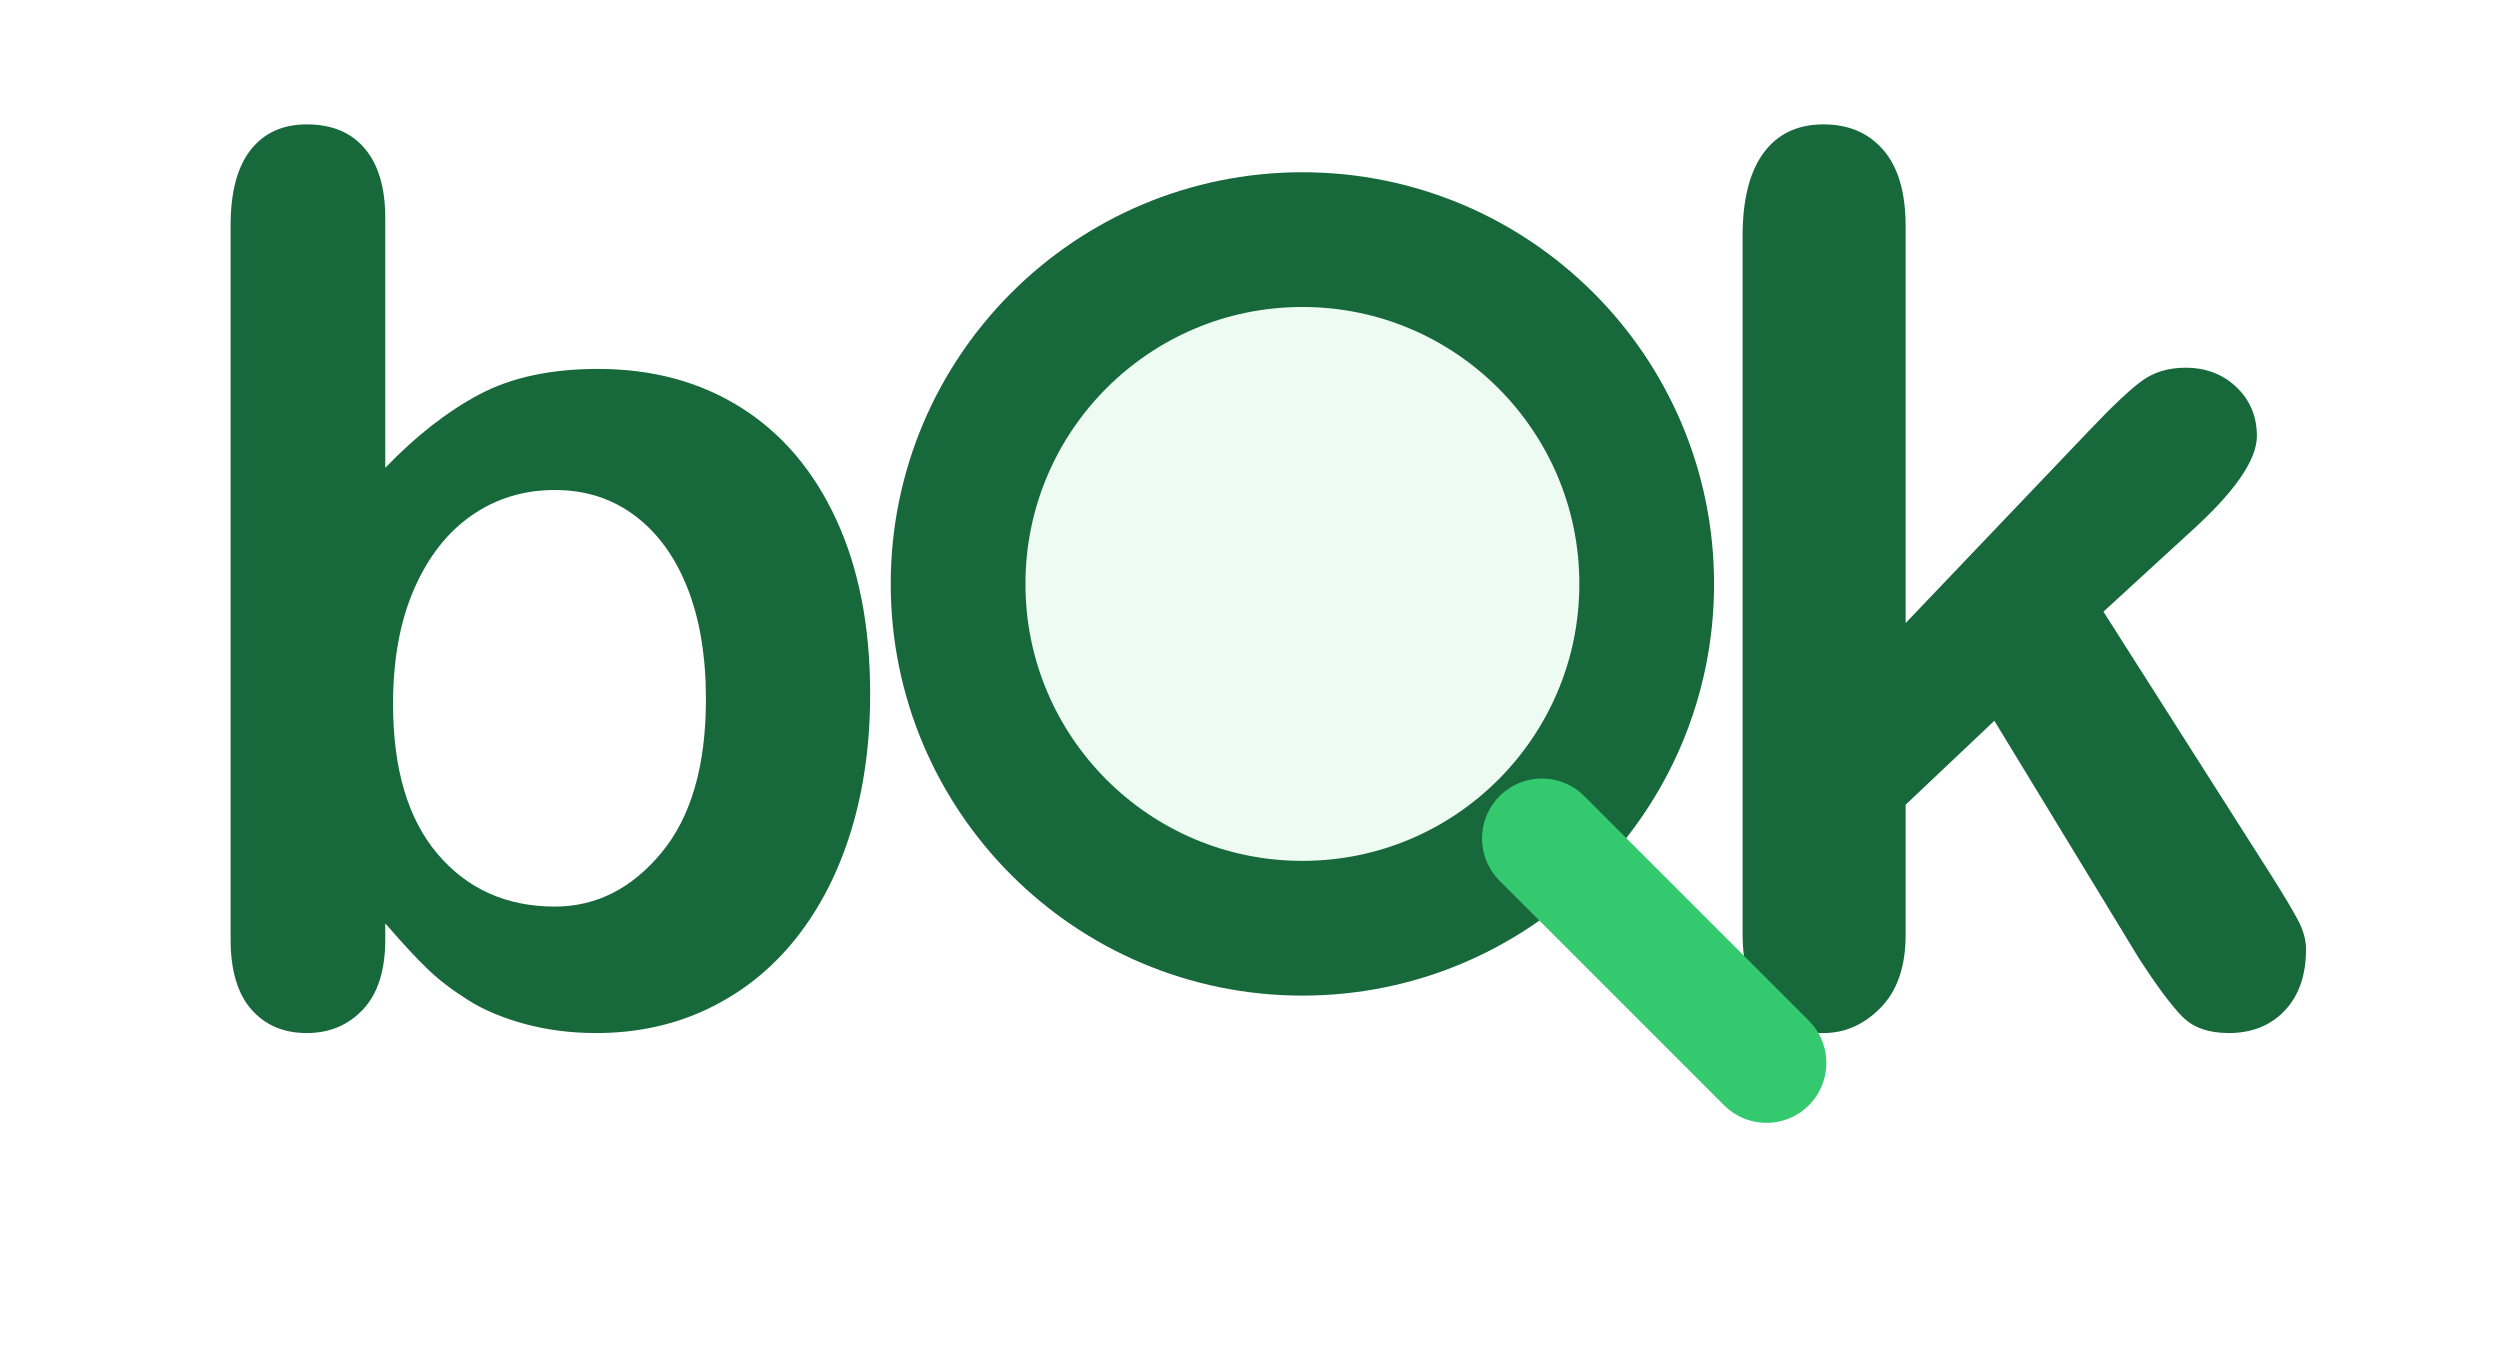
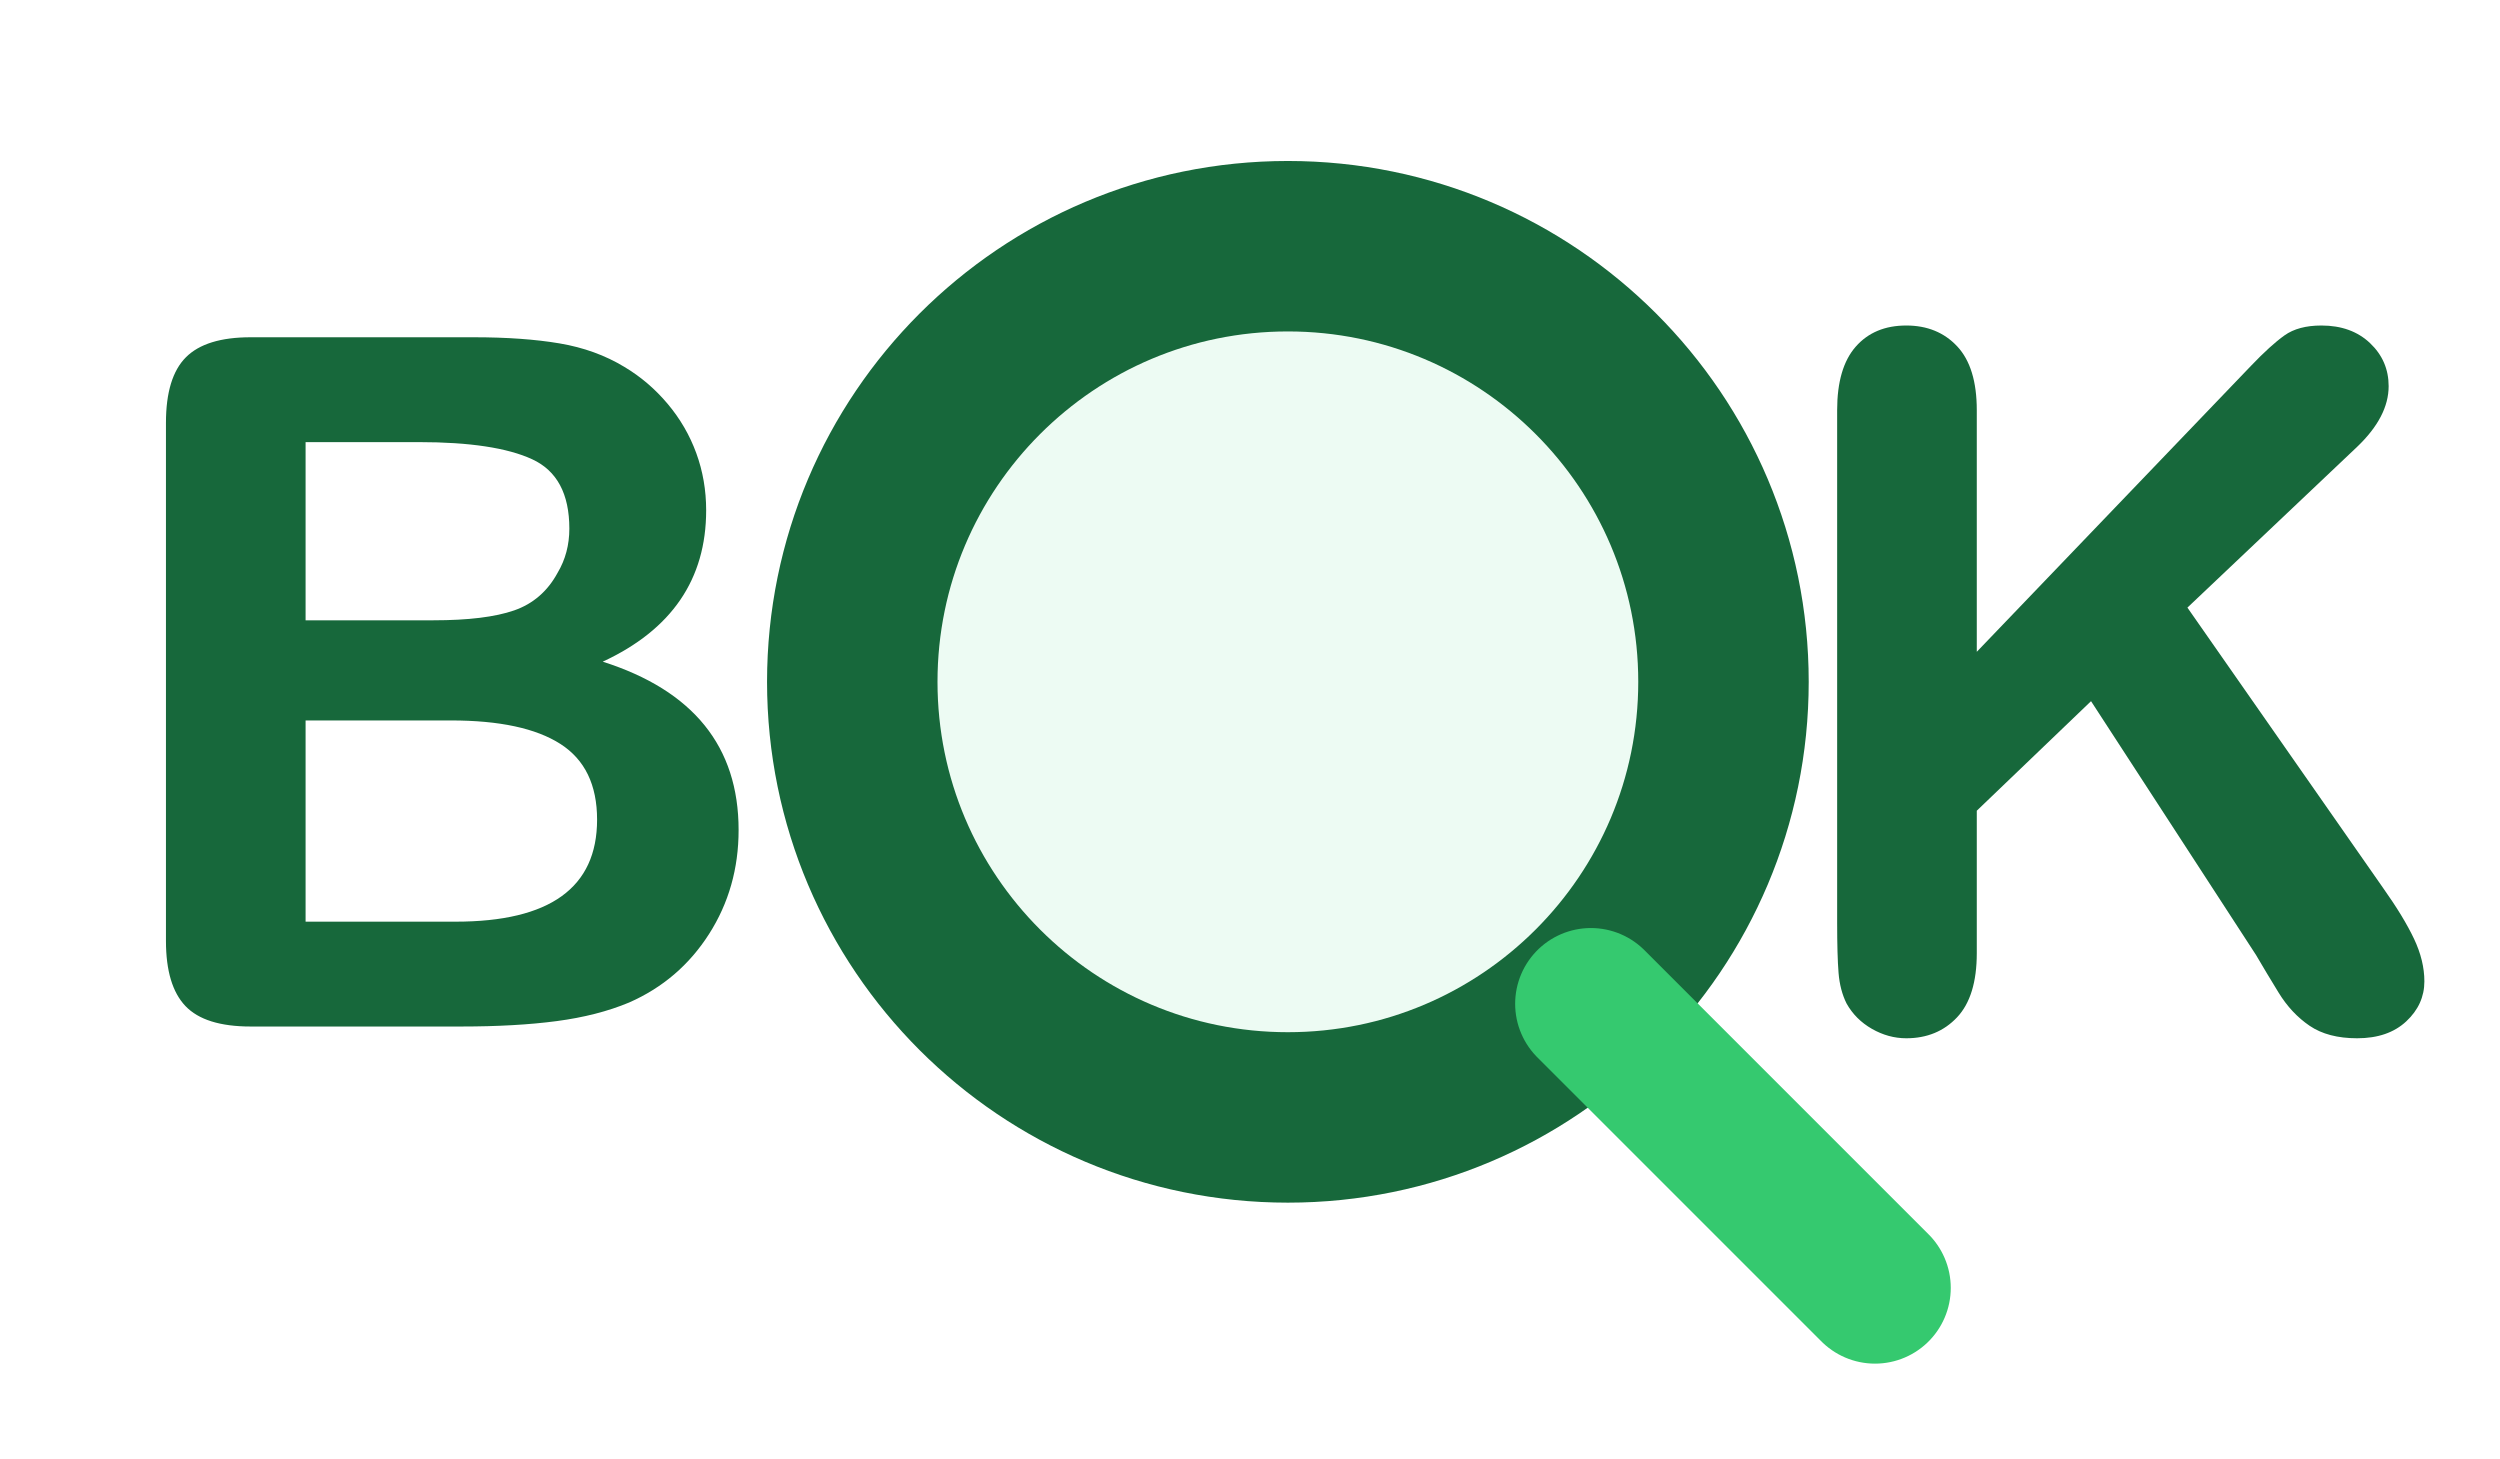
- <svg xmlns="http://www.w3.org/2000/svg" viewBox="29 26 167 90" width="1000" height="539" role="img" aria-labelledby="logo-title">
+ <svg xmlns="http://www.w3.org/2000/svg" viewBox="48 29 132 77" width="1200" height="700" role="img" aria-labelledby="logo-title">
  <g fill="#17683b">
-     <path fill-rule="evenodd" transform="matrix(0.04003906 0 0 -0.04003906 39 94)" d="M393 1335V918Q470 998 550 1040.5Q630 1083 748 1083Q884 1083 986.5 1018.5Q1089 954 1145.5 831.5Q1202 709 1202 541Q1202 417 1170.5 313.5Q1139 210 1079 134Q1019 58 933.5 16.5Q848 -25 745 -25Q682 -25 626.5 -10Q571 5 532 29.5Q493 54 465.5 80Q438 106 393 158V131Q393 54 356 14.5Q319 -25 262 -25Q204 -25 169.5 14.5Q135 54 135 131V1323Q135 1406 168.5 1448.5Q202 1491 262 1491Q325 1491 359 1450.5Q393 1410 393 1335ZM406 524Q406 361 480.5 273.5Q555 186 676 186Q779 186 853.5 275.5Q928 365 928 532Q928 640 897 718Q866 796 809 838.5Q752 881 676 881Q598 881 537 838.5Q476 796 441 715.5Q406 635 406 524Z" />
-     <path transform="matrix(0.04003906 0 0 -0.04003906 139 94)" d="M821 100 580 496 432 356V139Q432 60 390.5 17.5Q349 -25 295 -25Q232 -25 196 17Q160 59 160 141V1305Q160 1396 195 1443.5Q230 1491 295 1491Q358 1491 395 1448Q432 1405 432 1321V659L739 981Q796 1041 826 1063Q856 1085 899 1085Q950 1085 984 1052.5Q1018 1020 1018 971Q1018 911 907 811L762 678L1042 238Q1073 189 1086.5 163.5Q1100 138 1100 115Q1100 50 1064.5 12.5Q1029 -25 971 -25Q921 -25 894 2Q867 29 821 100Z" />
+     <path transform="matrix(0.02482422 0 0 -0.02482422 52.84 83.2)" d="M786 0H338Q241 0 199.5 43.5Q158 87 158 182V1284Q158 1381 200.5 1423.5Q243 1466 338 1466H813Q918 1466 995.0 1453.0Q1072 1440 1133 1403Q1185 1372 1225.0 1324.5Q1265 1277 1286.0 1219.5Q1307 1162 1307 1098Q1307 878 1087 776Q1376 684 1376 418Q1376 295 1313.0 196.5Q1250 98 1143 51Q1076 23 989.0 11.5Q902 0 786 0ZM764 651H455V223H774Q1075 223 1075 440Q1075 551 997.0 601.0Q919 651 764 651ZM455 1243V864H727Q838 864 898.5 885.0Q959 906 991 965Q1016 1007 1016 1059Q1016 1170 937.0 1206.5Q858 1243 696 1243Z" />
+     <path transform="matrix(0.02482422 0 0 -0.02482422 140.98 83.2)" d="M459 1311V797L1042 1405Q1084 1449 1113.5 1470.0Q1143 1491 1192 1491Q1256 1491 1295.5 1453.5Q1335 1416 1335 1362Q1335 1297 1268 1233L907 891L1323 295Q1367 233 1389.0 186.5Q1411 140 1411 96Q1411 47 1372.5 11.0Q1334 -25 1268 -25Q1206 -25 1167.0 1.5Q1128 28 1101.0 72.0Q1074 116 1053 152L702 692L459 459V156Q459 64 417.0 19.5Q375 -25 309 -25Q271 -25 236.0 -5.0Q201 15 182 49Q168 77 165.0 114.0Q162 151 162 221V1311Q162 1401 201.5 1446.0Q241 1491 309 1491Q376 1491 417.5 1446.5Q459 1402 459 1311Z" />
  </g>
  <circle cx="116" cy="65" r="23" fill="#edfbf3" stroke="#17683b" stroke-width="9" />
  <path d="m132 82 15 15" fill="none" stroke="#35c96f" stroke-width="8" stroke-linecap="round" />
</svg>
